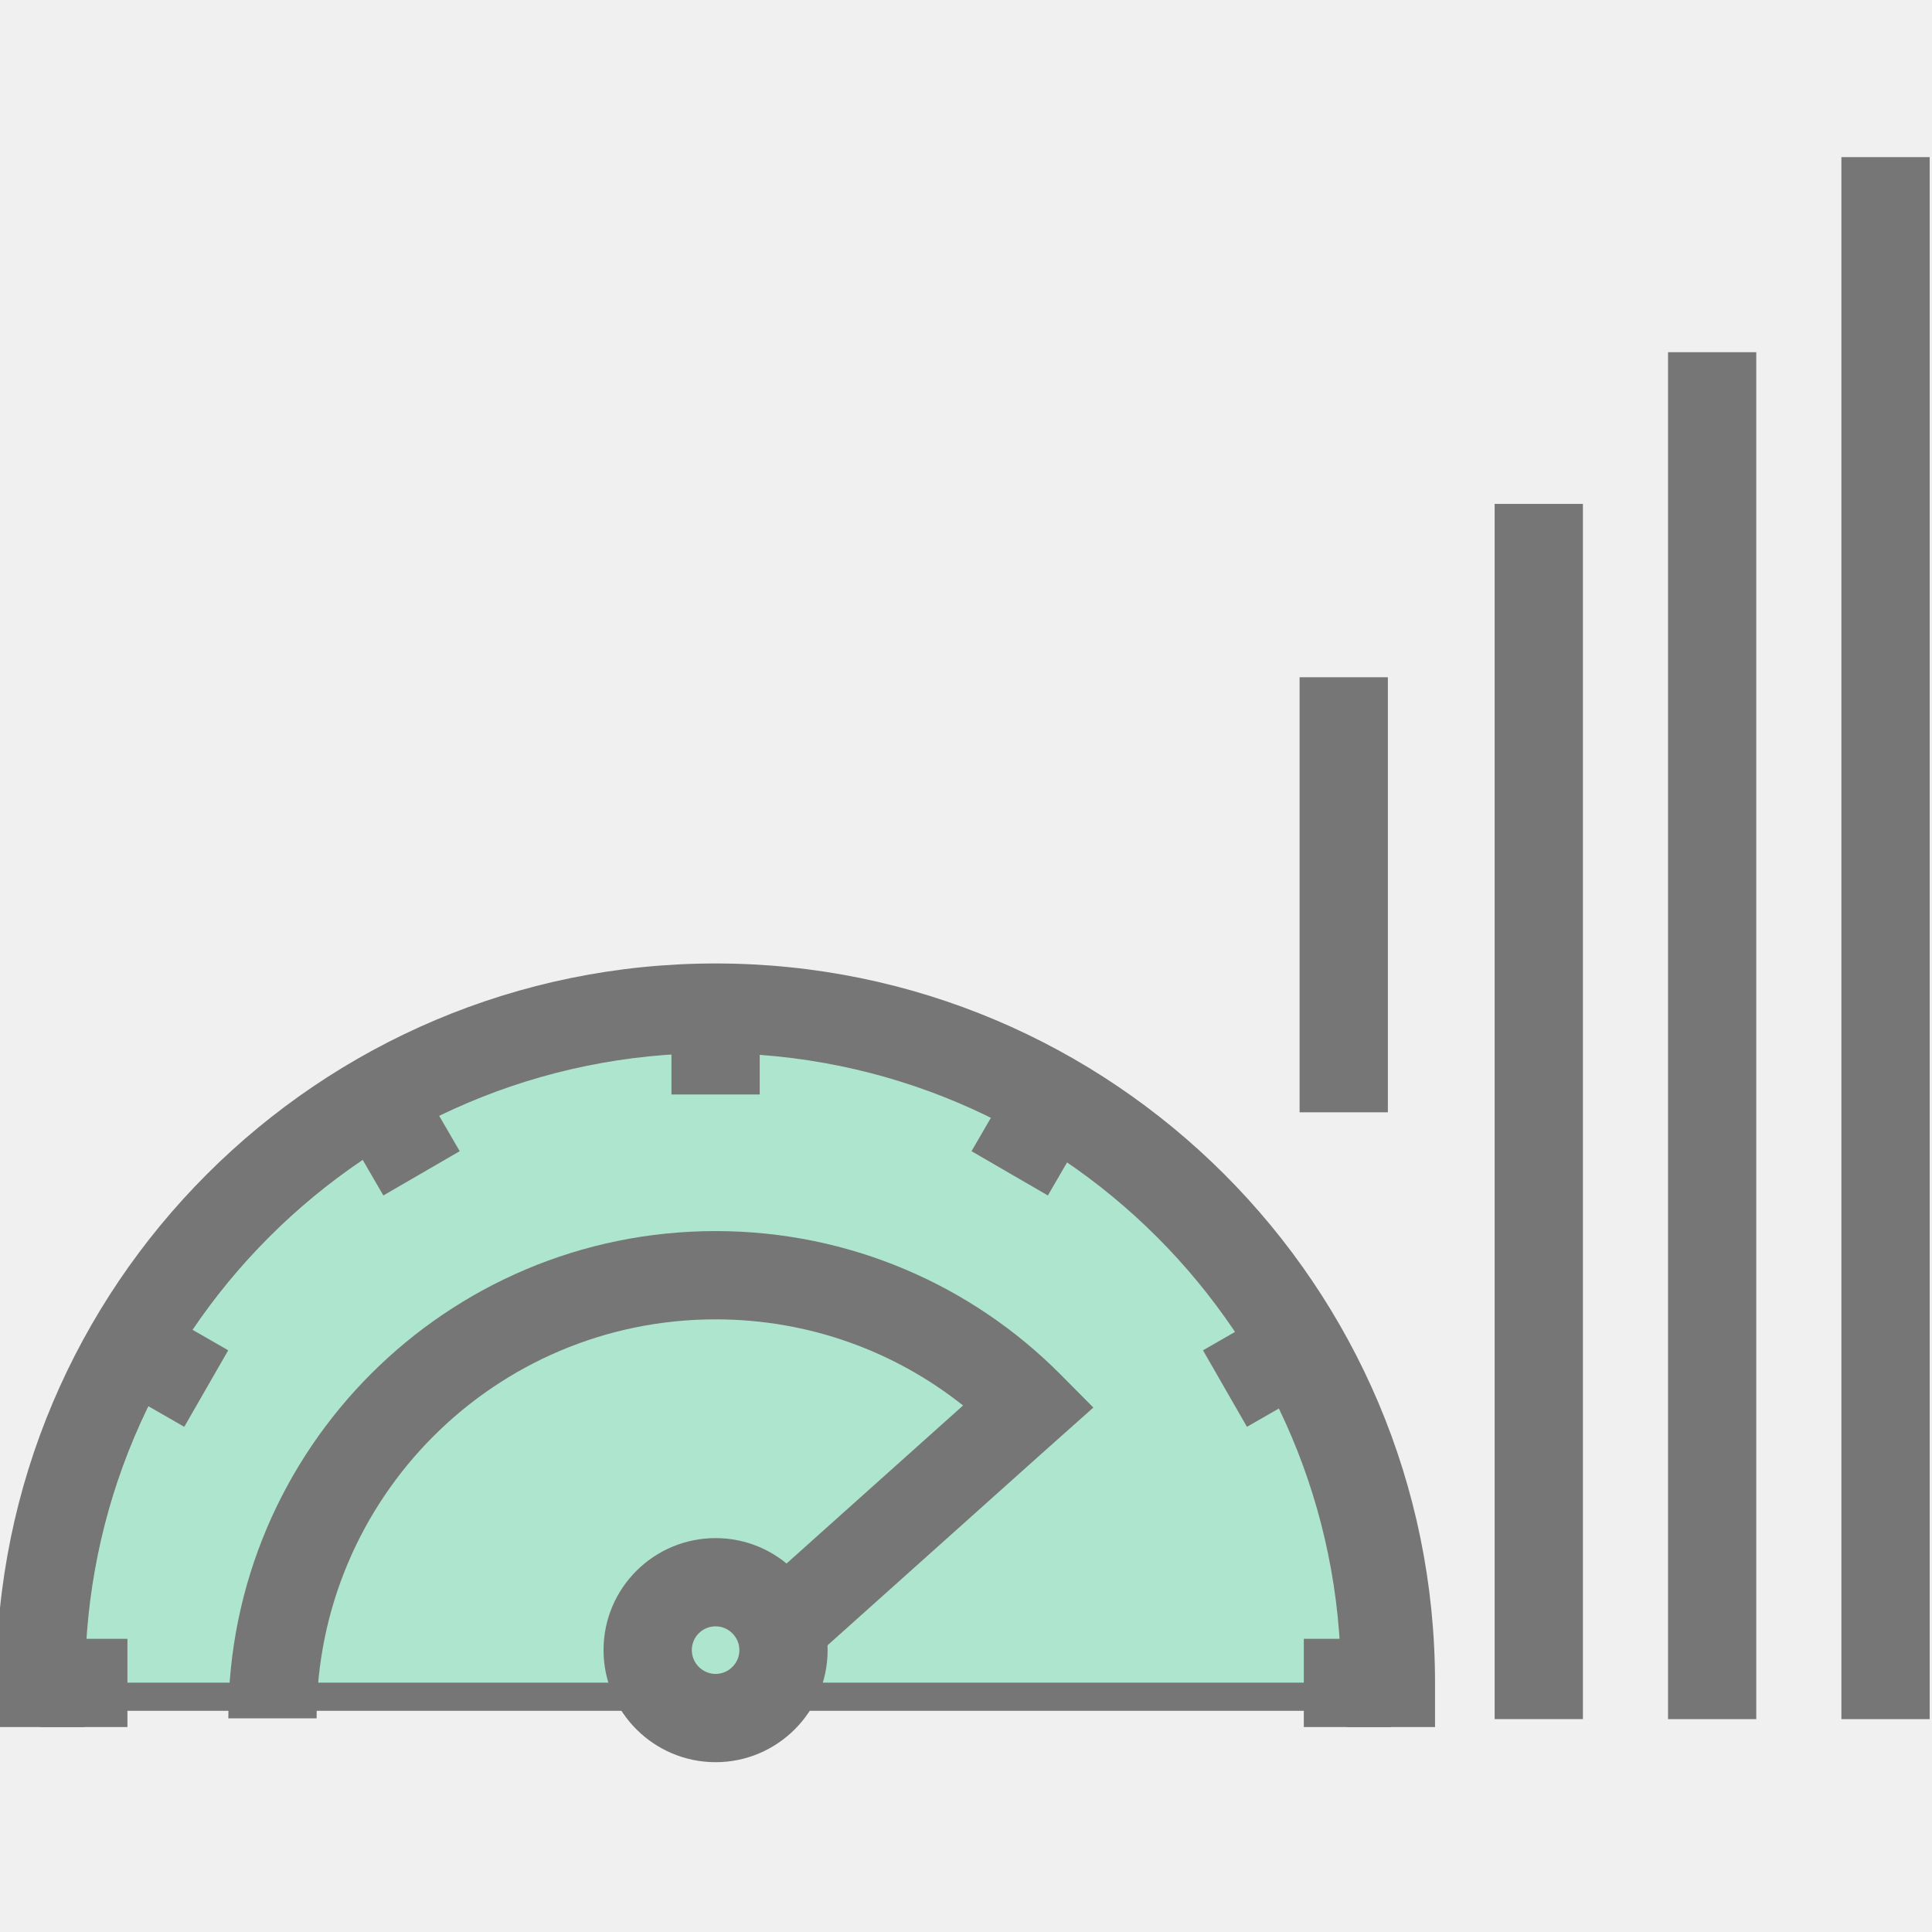
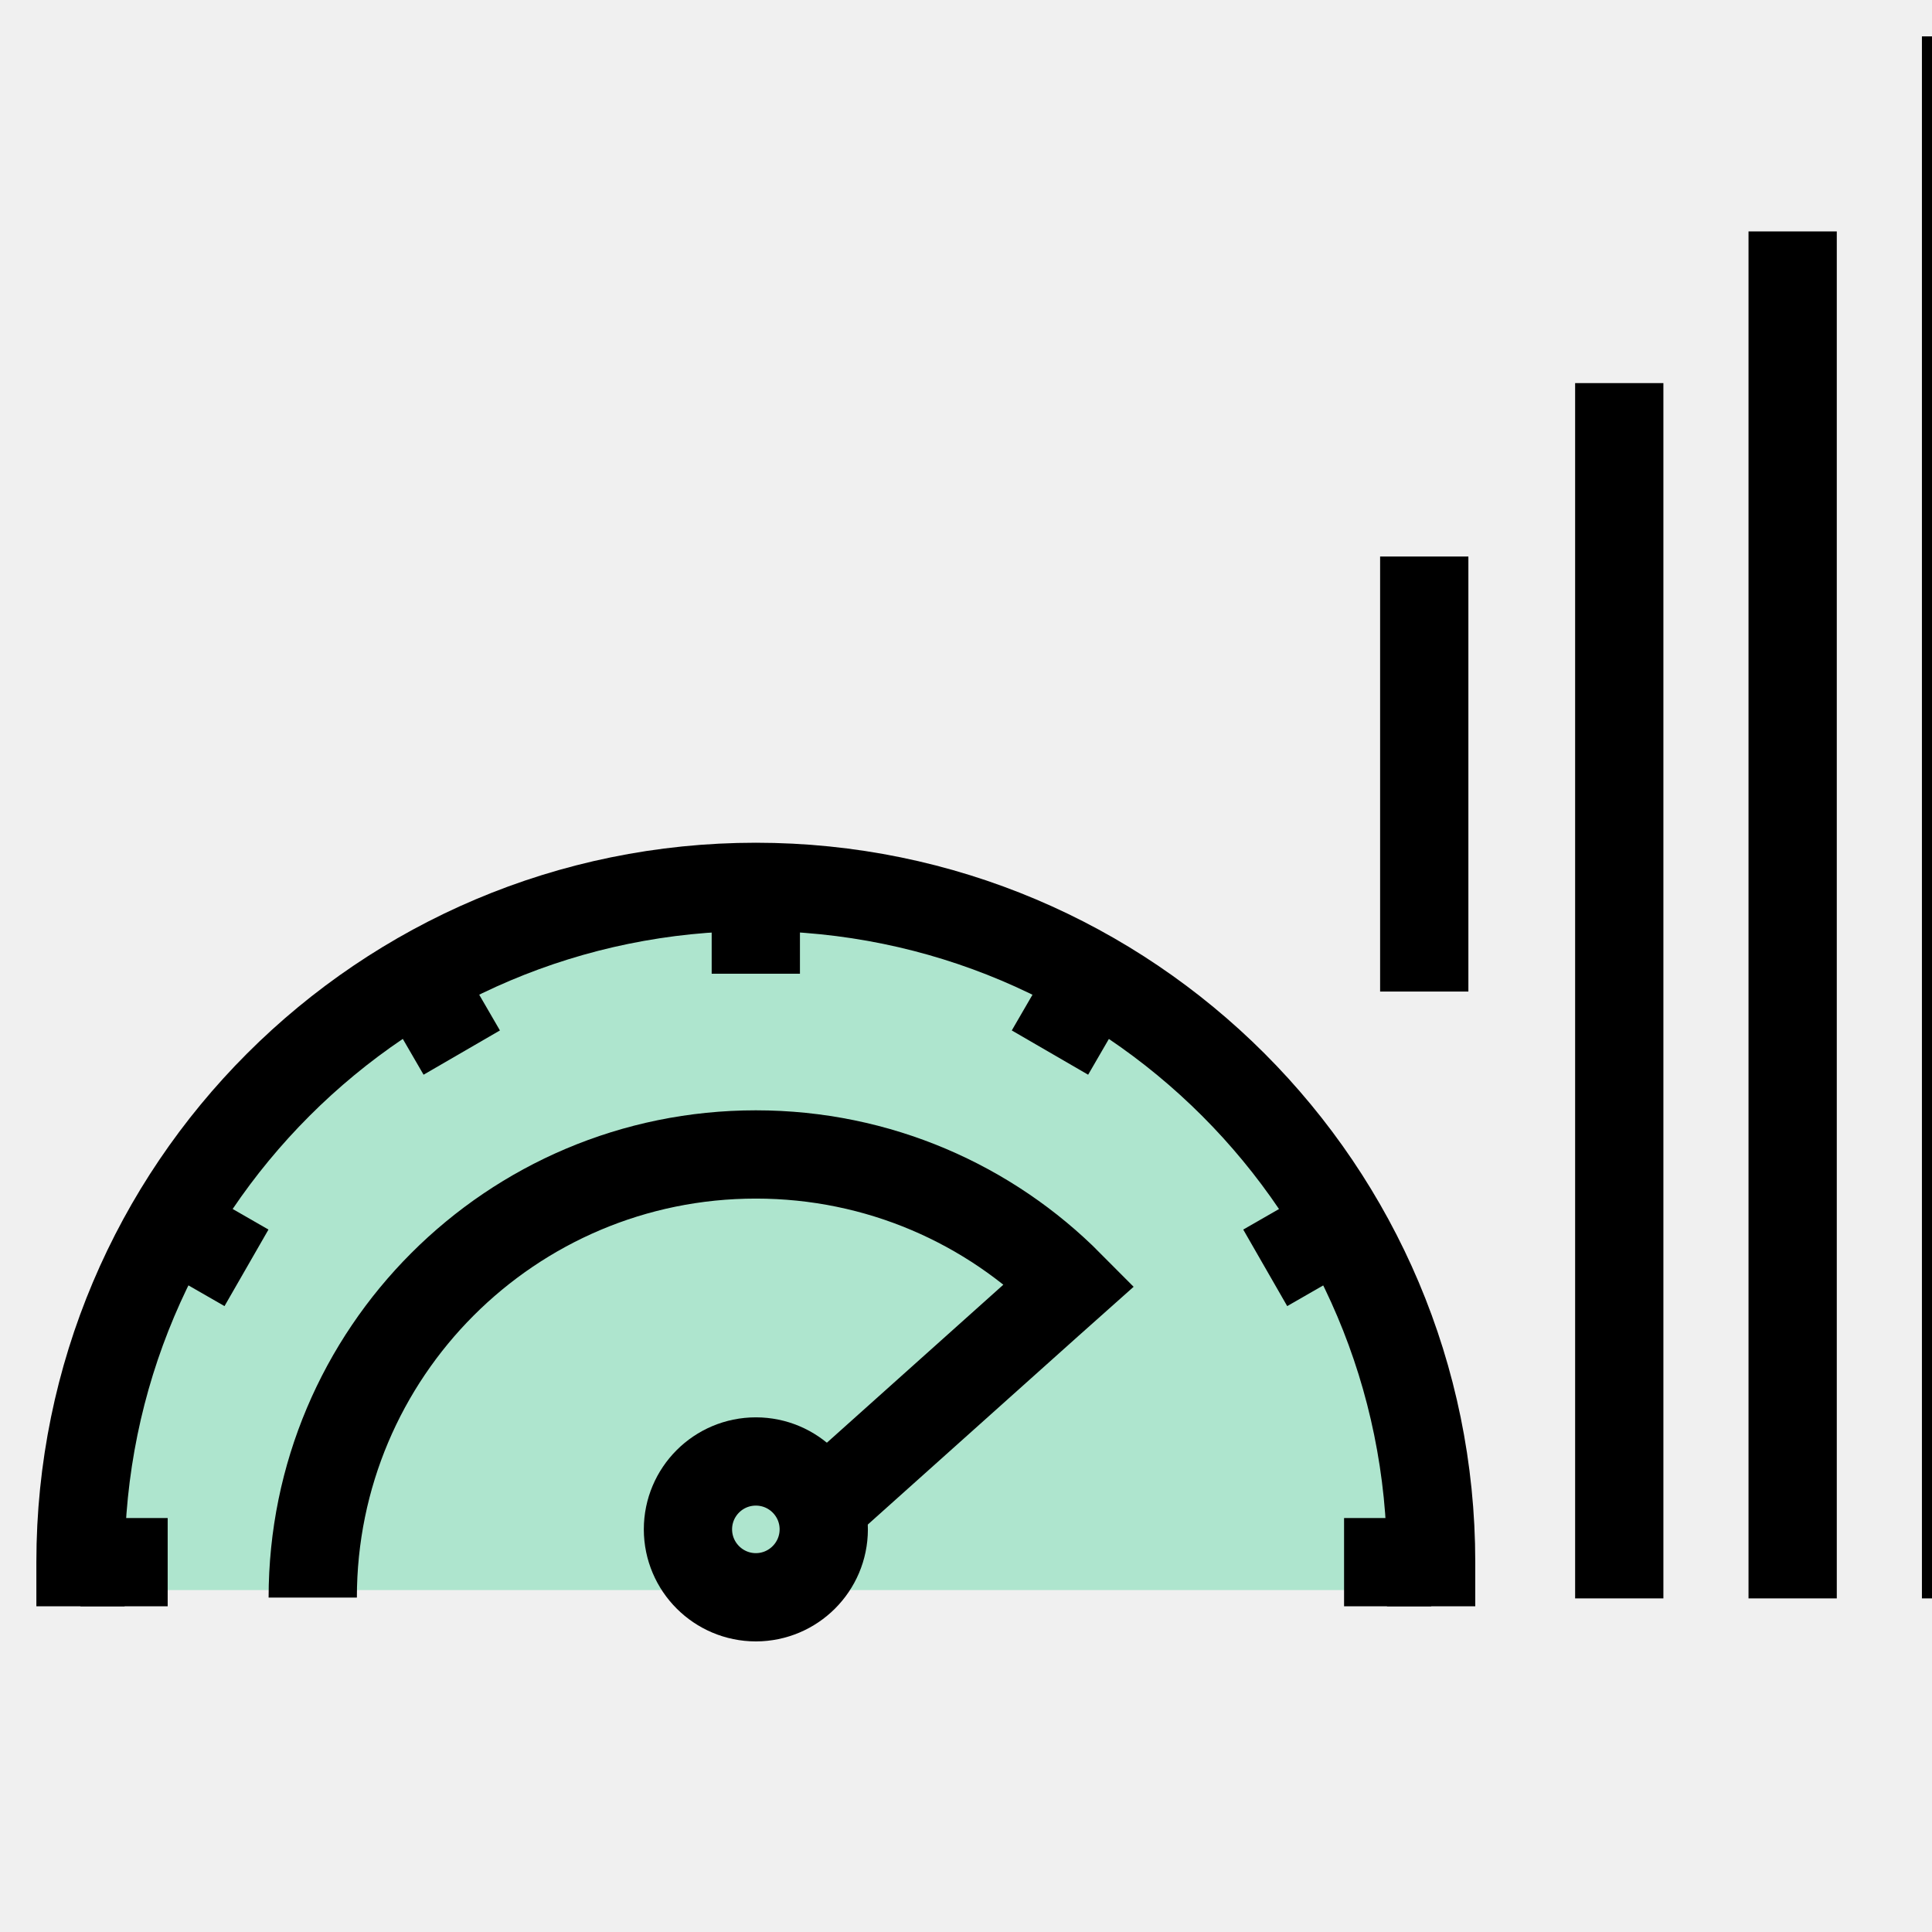
- <svg xmlns="http://www.w3.org/2000/svg" width="48" height="48" viewBox="0 0 48 48" fill="none">
-   <g clip-path="url(#clip0_45_356)">
-     <path fill-rule="evenodd" clip-rule="evenodd" d="M33.998 42.504C34.009 42.259 34.015 42.013 34.015 41.766C34.015 32.764 26.717 25.466 17.715 25.466C8.713 25.466 1.415 32.764 1.415 41.766C1.415 42.013 1.421 42.259 1.431 42.504H33.998Z" fill="#14CC80" fill-opacity="0.3" />
-     <path fill-rule="evenodd" clip-rule="evenodd" d="M33.316 41.805C33.316 41.792 33.316 41.779 33.316 41.766C33.316 33.15 26.331 26.165 17.715 26.165C9.099 26.165 2.114 33.15 2.114 41.766C2.114 41.779 2.114 41.792 2.114 41.805H33.316ZM33.998 42.504C34.009 42.259 34.015 42.013 34.015 41.766C34.015 32.764 26.717 25.466 17.715 25.466C8.713 25.466 1.415 32.764 1.415 41.766C1.415 42.013 1.421 42.259 1.431 42.504H33.998Z" fill="#767676" />
-     <path fill-rule="evenodd" clip-rule="evenodd" d="M-0.096 41.812C-0.096 31.942 7.908 23.937 17.778 23.937C27.648 23.937 35.653 31.942 35.653 41.812V42.908H33.46V41.812C33.46 33.153 26.438 26.13 17.778 26.13C9.119 26.13 2.096 33.153 2.096 41.812V42.908H-0.096V41.812Z" fill="#767676" />
-     <path fill-rule="evenodd" clip-rule="evenodd" d="M16.682 27.192V25.026H18.875V27.192H16.682Z" fill="#767676" />
-     <path fill-rule="evenodd" clip-rule="evenodd" d="M9.524 29.701L8.438 27.828L10.334 26.728L11.421 28.601L9.524 29.701Z" fill="#767676" />
-     <path fill-rule="evenodd" clip-rule="evenodd" d="M4.578 35.449L2.698 34.37L3.79 32.468L5.67 33.548L4.578 35.449Z" fill="#767676" />
-     <path fill-rule="evenodd" clip-rule="evenodd" d="M3.166 42.908H1V40.716H3.166V42.908Z" fill="#767676" />
-     <path fill-rule="evenodd" clip-rule="evenodd" d="M24.137 28.601L25.224 26.728L27.121 27.828L26.034 29.701L24.137 28.601Z" fill="#767676" />
-     <path fill-rule="evenodd" clip-rule="evenodd" d="M29.888 33.548L31.768 32.468L32.86 34.37L30.98 35.449L29.888 33.548Z" fill="#767676" />
-     <path fill-rule="evenodd" clip-rule="evenodd" d="M32.393 40.716H34.559V42.908H32.393V40.716Z" fill="#767676" />
-     <path fill-rule="evenodd" clip-rule="evenodd" d="M47.942 3.904V42.712H45.749V3.904H47.942Z" fill="#767676" />
-     <path fill-rule="evenodd" clip-rule="evenodd" d="M34.481 16.826V27.635H32.288V16.826H34.481Z" fill="#767676" />
-     <path fill-rule="evenodd" clip-rule="evenodd" d="M39.327 12.519V42.711H37.134V12.519H39.327Z" fill="#767676" />
-     <path fill-rule="evenodd" clip-rule="evenodd" d="M43.634 8.75V42.712H41.442V8.75H43.634Z" fill="#767676" />
-     <path fill-rule="evenodd" clip-rule="evenodd" d="M17.779 40.406C17.452 40.406 17.188 40.669 17.188 40.997C17.188 41.321 17.455 41.588 17.779 41.588C18.103 41.588 18.37 41.321 18.37 40.997C18.37 40.673 18.103 40.406 17.779 40.406ZM14.995 40.997C14.995 39.452 16.247 38.214 17.779 38.214C19.314 38.214 20.562 39.462 20.562 40.997C20.562 42.532 19.314 43.781 17.779 43.781C16.244 43.781 14.995 42.532 14.995 40.997Z" fill="#767676" />
-     <path fill-rule="evenodd" clip-rule="evenodd" d="M17.779 32.779C12.301 32.779 7.866 37.22 7.866 42.692H5.673C5.673 36.01 11.089 30.586 17.779 30.586C21.127 30.586 24.163 31.947 26.349 34.149L27.164 34.97L25.78 36.203L25.778 36.205L19.768 41.586L18.305 39.952L23.927 34.919C22.24 33.578 20.103 32.779 17.779 32.779Z" fill="#767676" />
+ <svg xmlns="http://www.w3.org/2000/svg" width="48" height="48" viewBox="0 0 48 48" fill="transparent">
+   <g filter="url(#monitor_svg__a)">
+     <path fill-rule="evenodd" clip-rule="evenodd" d="M34.998 39.504c.011-.245.017-.49.017-.738 0-9.002-7.298-16.3-16.3-16.3s-16.3 7.298-16.3 16.3c0 .247.006.493.016.738h32.567Z" fill="#14CC80" fill-opacity="0.3" />
+     <path d="M35.556 38.812c0-9.265-7.513-16.778-16.778-16.778C9.513 22.034 2 29.547 2 38.812" stroke="currentColor" stroke-width="2.193" stroke-miterlimit="10" stroke-linecap="square" />
+     <path d="M18.778 22.026v2.166m-8.392.086 1.086 1.873m-7.228 4.268 1.88 1.08M2 38.812h2.166m23.006-14.534-1.086 1.873m7.228 4.268-1.88 1.08m4.125 7.313h-2.166" stroke="currentColor" stroke-width="2.193" stroke-miterlimit="10" />
+     <path d="M48.846 2v36.615M35.385 14.923v8.615m4.845-12.923v28m4.308-31.769v31.77m-27.446-.619a1.686 1.686 0 1 1 3.374 0 1.69 1.69 0 0 1-1.687 1.687 1.69 1.69 0 0 1-1.687-1.687Z" stroke="currentColor" stroke-width="2.193" stroke-miterlimit="10" stroke-linecap="square" />
+     <path d="M7.77 39.692c0-6.077 4.925-11.01 11.009-11.01 3.045 0 5.805 1.237 7.792 3.239l-.522.465-6.012 5.383" stroke="currentColor" stroke-width="2.193" stroke-miterlimit="10" />
  </g>
  <defs>
-     <clipPath id="clip0_45_356">
-       <rect width="48" height="48" fill="white" />
-     </clipPath>
+     <filter id="monitor_svg__a" x="-2.517" y="-2.517" width="55.88" height="46.719" filterUnits="userSpaceOnUse" color-interpolation-filters="sRGB">
+       <feFlood flood-opacity="0" result="BackgroundImageFix" />
+       <feComposite in2="SourceAlpha" operator="in" result="effect1_backgroundBlur_801_10300" />
+       <feBlend in="SourceGraphic" in2="effect1_backgroundBlur_801_10300" result="shape" />
+     </filter>
  </defs>
</svg>
